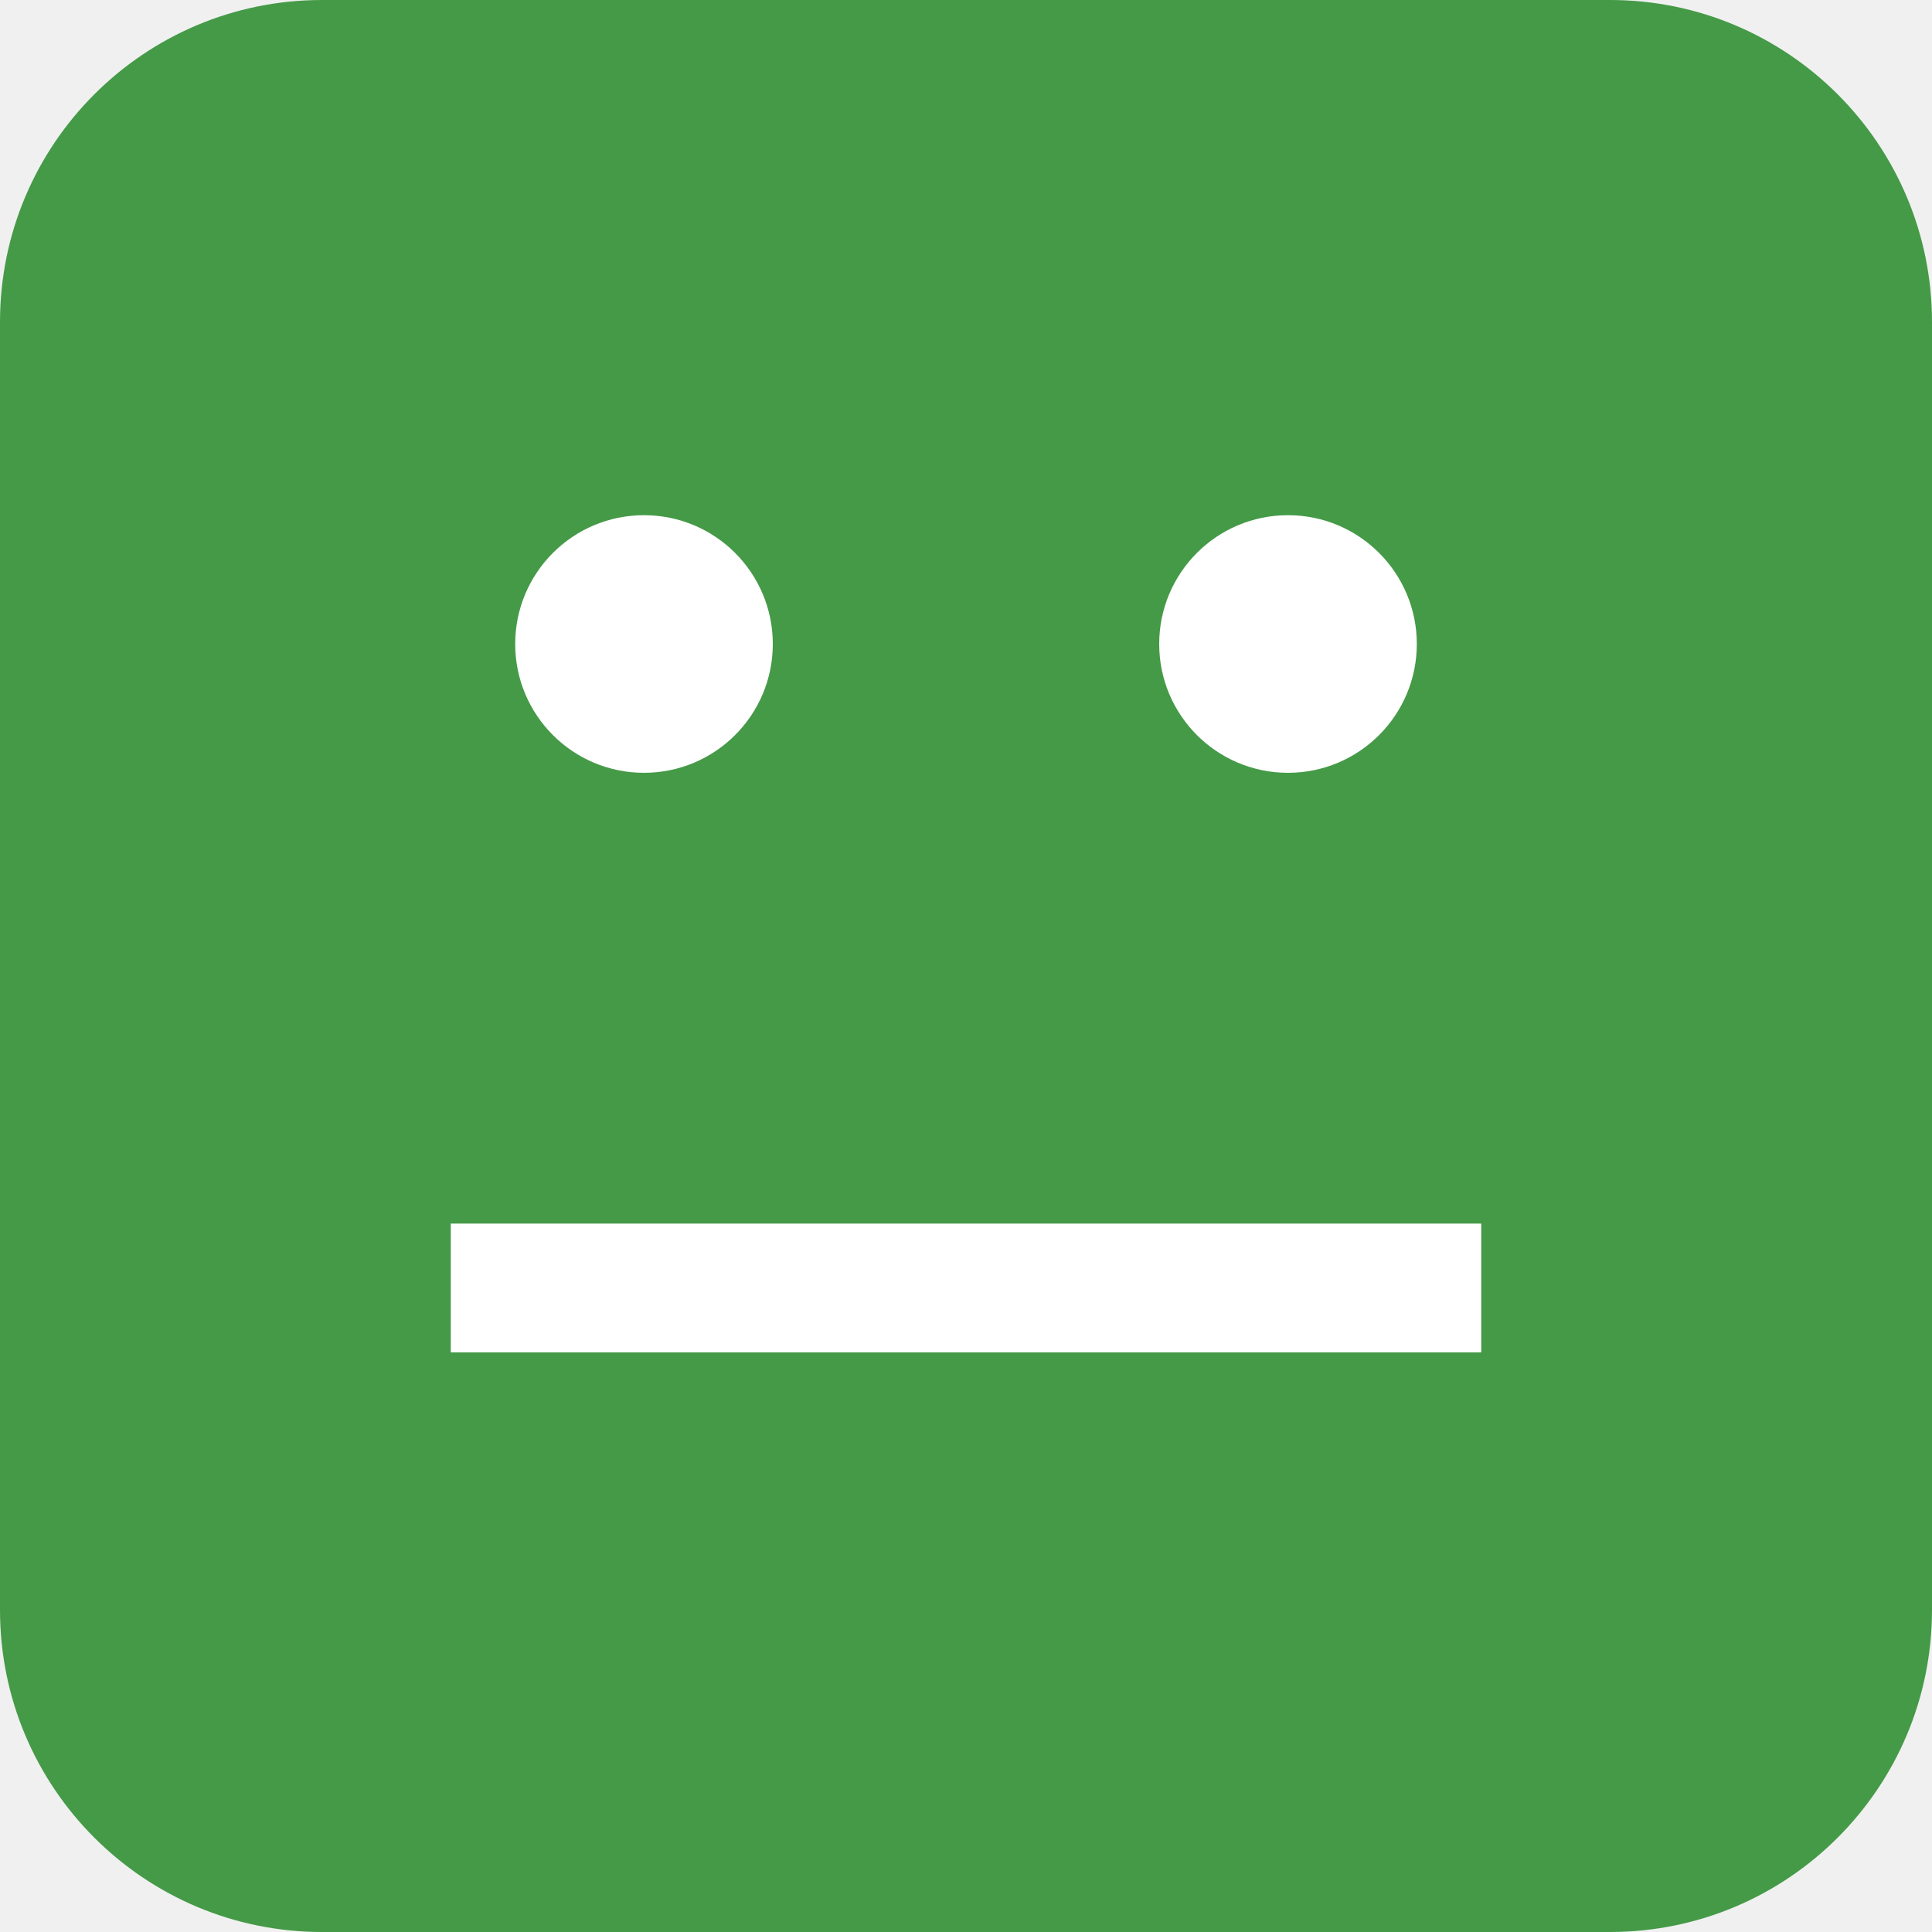
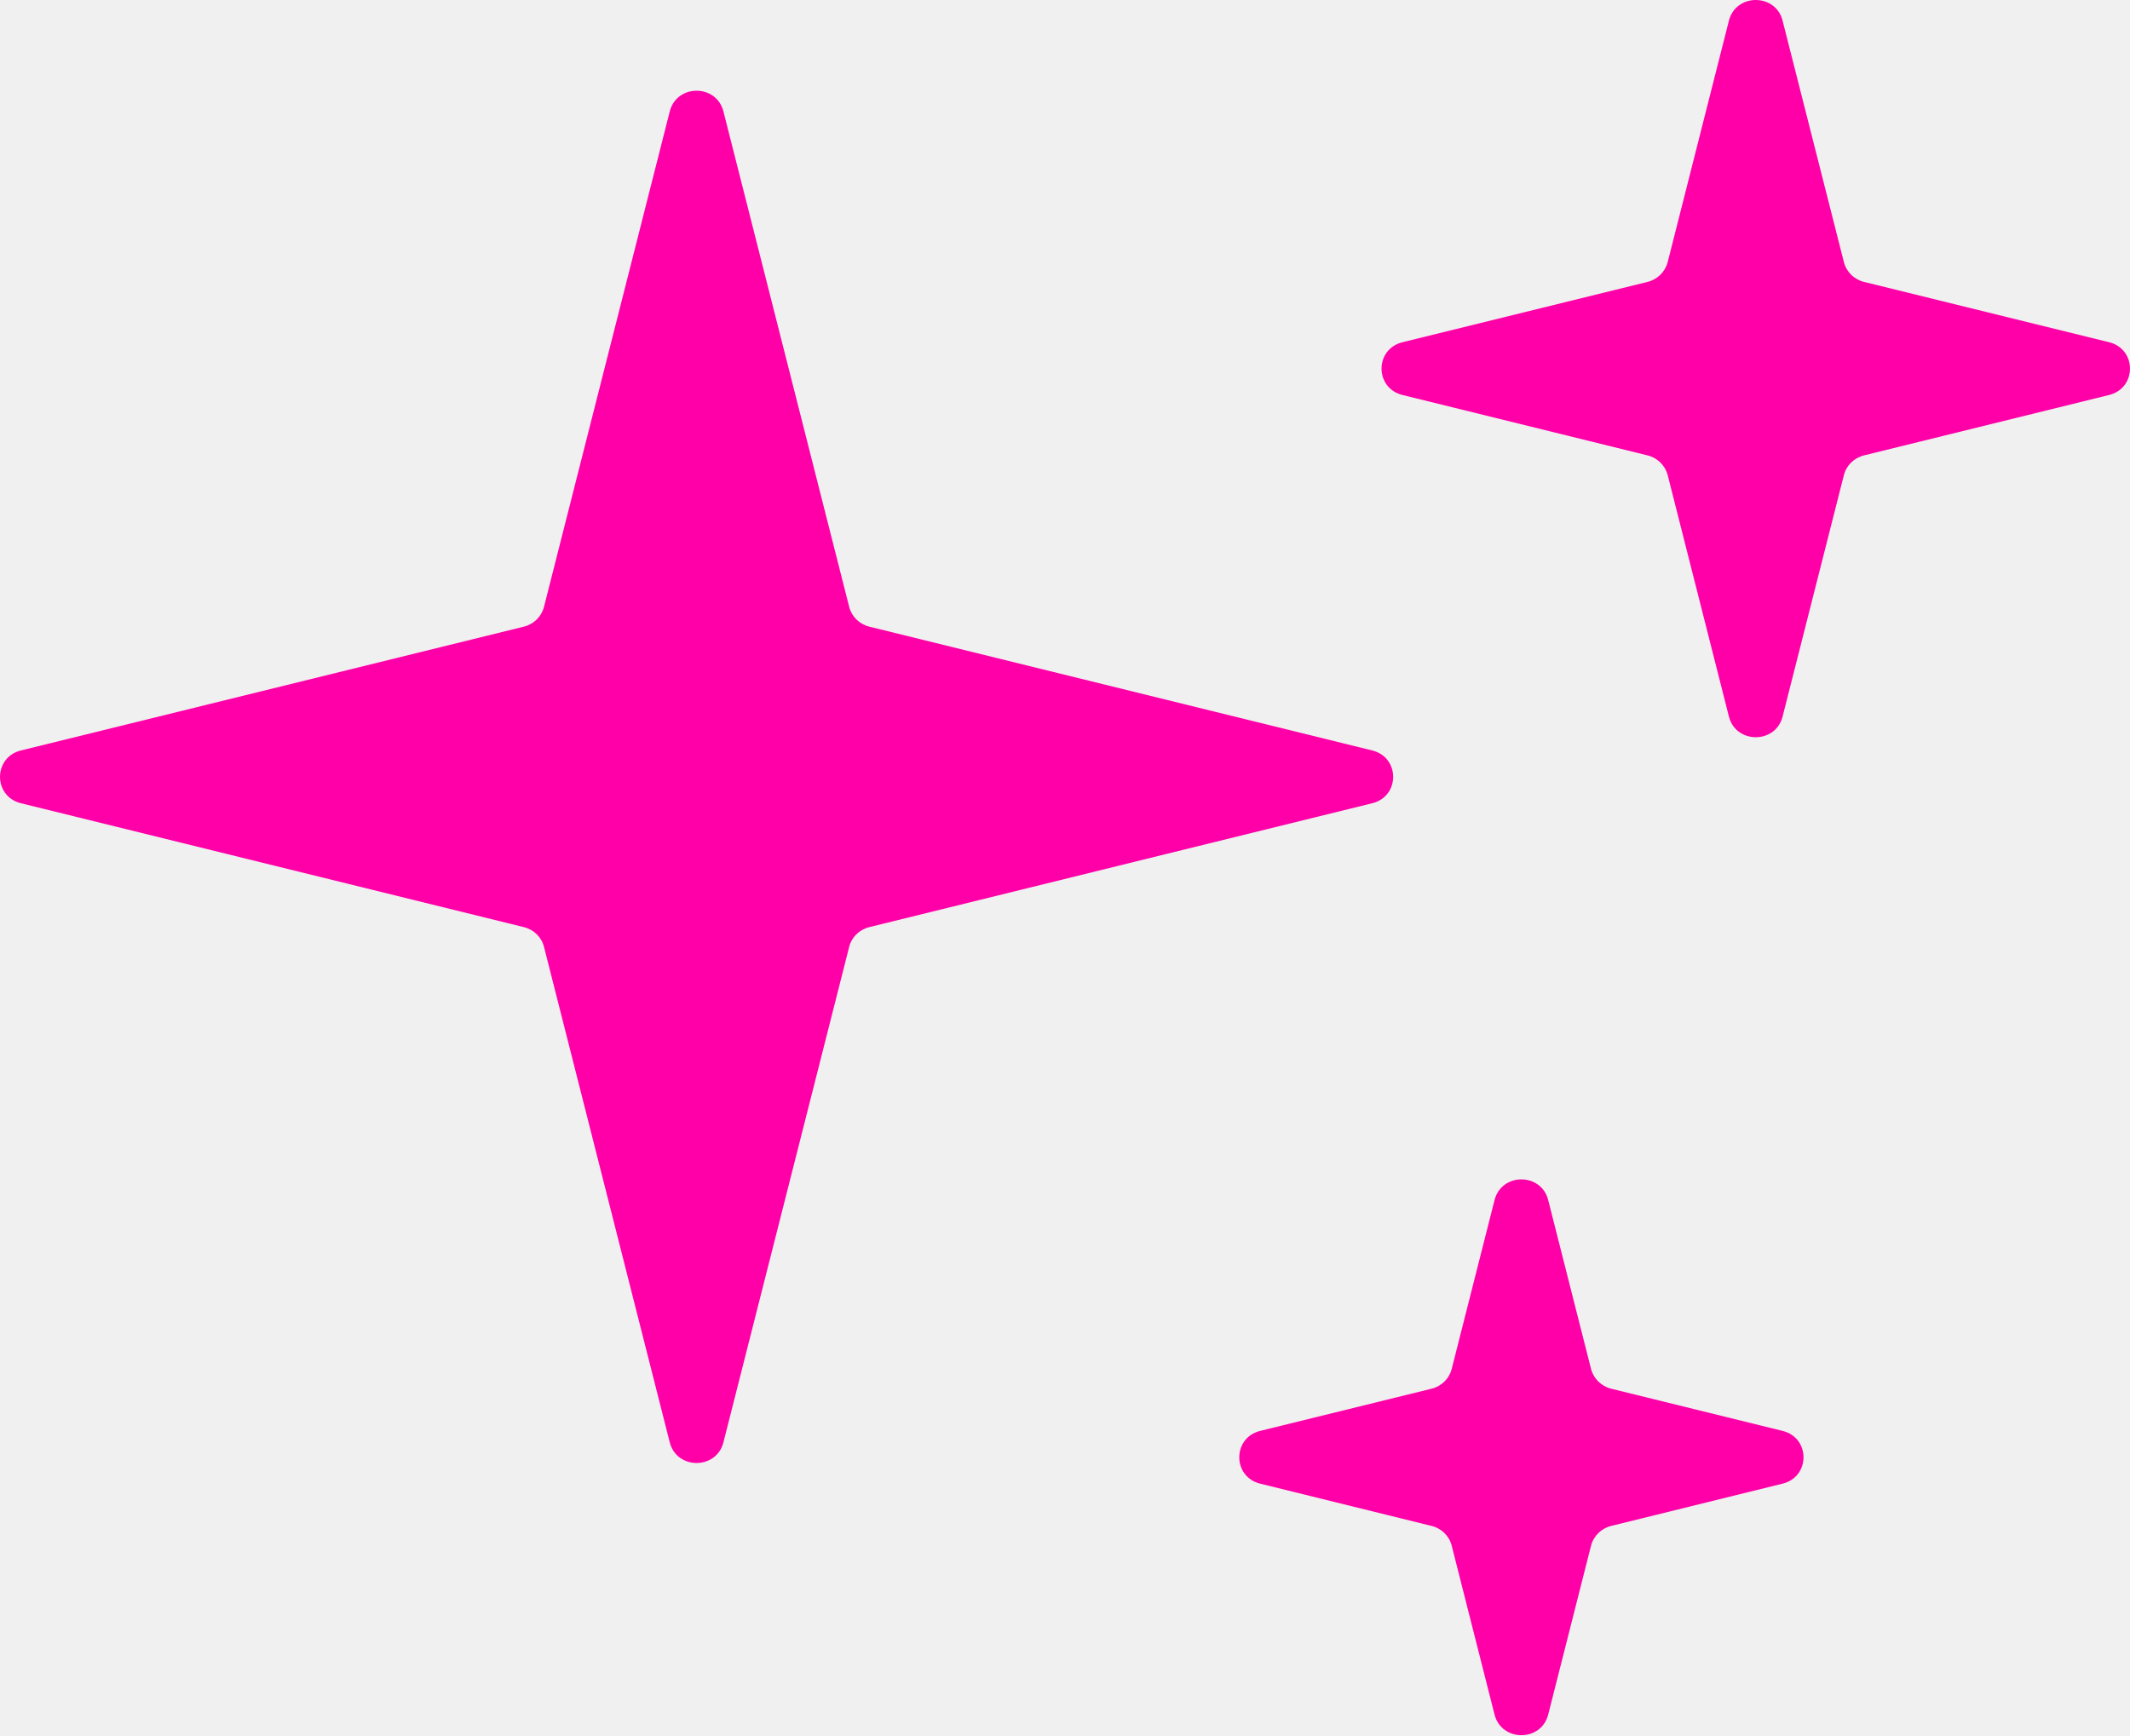
- <svg xmlns="http://www.w3.org/2000/svg" width="30" height="30" viewBox="0 0 30 30" fill="none">
-   <path d="M25 0H5C2.239 0 0 2.239 0 5V25C0 27.761 2.239 30 5 30H25C27.761 30 30 27.761 30 25V5C30 2.239 27.761 0 25 0Z" fill="#459A47" />
-   <path d="M8 10C8 8.895 8.895 8 10 8C11.105 8 12 8.895 12 10C12 11.105 11.105 12 10 12C8.895 12 8 11.105 8 10Z" fill="white" />
-   <path d="M7 19H23V21H7V19Z" fill="white" />
-   <path d="M18 10C18 8.895 18.895 8 20 8C21.105 8 22 8.895 22 10C22 11.105 21.105 12 20 12C18.895 12 18 11.105 18 10Z" fill="white" />
+ <svg xmlns="http://www.w3.org/2000/svg" width="27" height="22" viewBox="0 0 27 22" fill="none">
+   <path d="M6.641 7.945L0.265 9.515C-0.088 9.602 -0.088 10.097 0.265 10.184L6.641 11.755C6.767 11.786 6.865 11.882 6.896 12.006L8.49 18.288C8.579 18.636 9.081 18.636 9.17 18.288L10.764 12.006C10.795 11.882 10.893 11.786 11.019 11.755L17.395 10.184C17.748 10.097 17.748 9.602 17.395 9.515L11.019 7.945C10.893 7.914 10.795 7.817 10.764 7.693L9.17 1.412C9.081 1.063 8.579 1.063 8.49 1.412L6.896 7.693C6.865 7.817 6.767 7.914 6.641 7.945Z" fill="#FF00A8" />
+   <path d="M20.885 3.574L17.778 4.339C17.424 4.426 17.424 4.921 17.778 5.008L20.885 5.774C21.01 5.805 21.108 5.901 21.14 6.025L21.916 9.086C22.005 9.434 22.508 9.434 22.596 9.086L23.373 6.025C23.404 5.901 23.502 5.805 23.628 5.774L26.735 5.008C27.088 4.921 27.088 4.426 26.735 4.339L23.628 3.574C23.502 3.543 23.404 3.446 23.373 3.322L22.596 0.261C22.508 -0.087 22.005 -0.087 21.916 0.261L21.14 3.322C21.108 3.446 21.01 3.543 20.885 3.574Z" fill="#FF00A8" />
+   <path d="M18.147 17.607L15.974 18.142C15.621 18.229 15.621 18.724 15.974 18.811L18.147 19.347C18.273 19.378 18.371 19.474 18.402 19.598L18.945 21.739C19.034 22.087 19.537 22.087 19.625 21.739L20.168 19.598C20.2 19.474 20.298 19.378 20.423 19.347L22.596 18.811C22.95 18.724 22.95 18.229 22.596 18.142L20.423 17.607C20.298 17.576 20.2 17.479 20.168 17.356L19.625 15.215C19.537 14.866 19.034 14.866 18.945 15.215L18.402 17.356C18.371 17.479 18.273 17.576 18.147 17.607Z" fill="#FF00A8" />
</svg>
